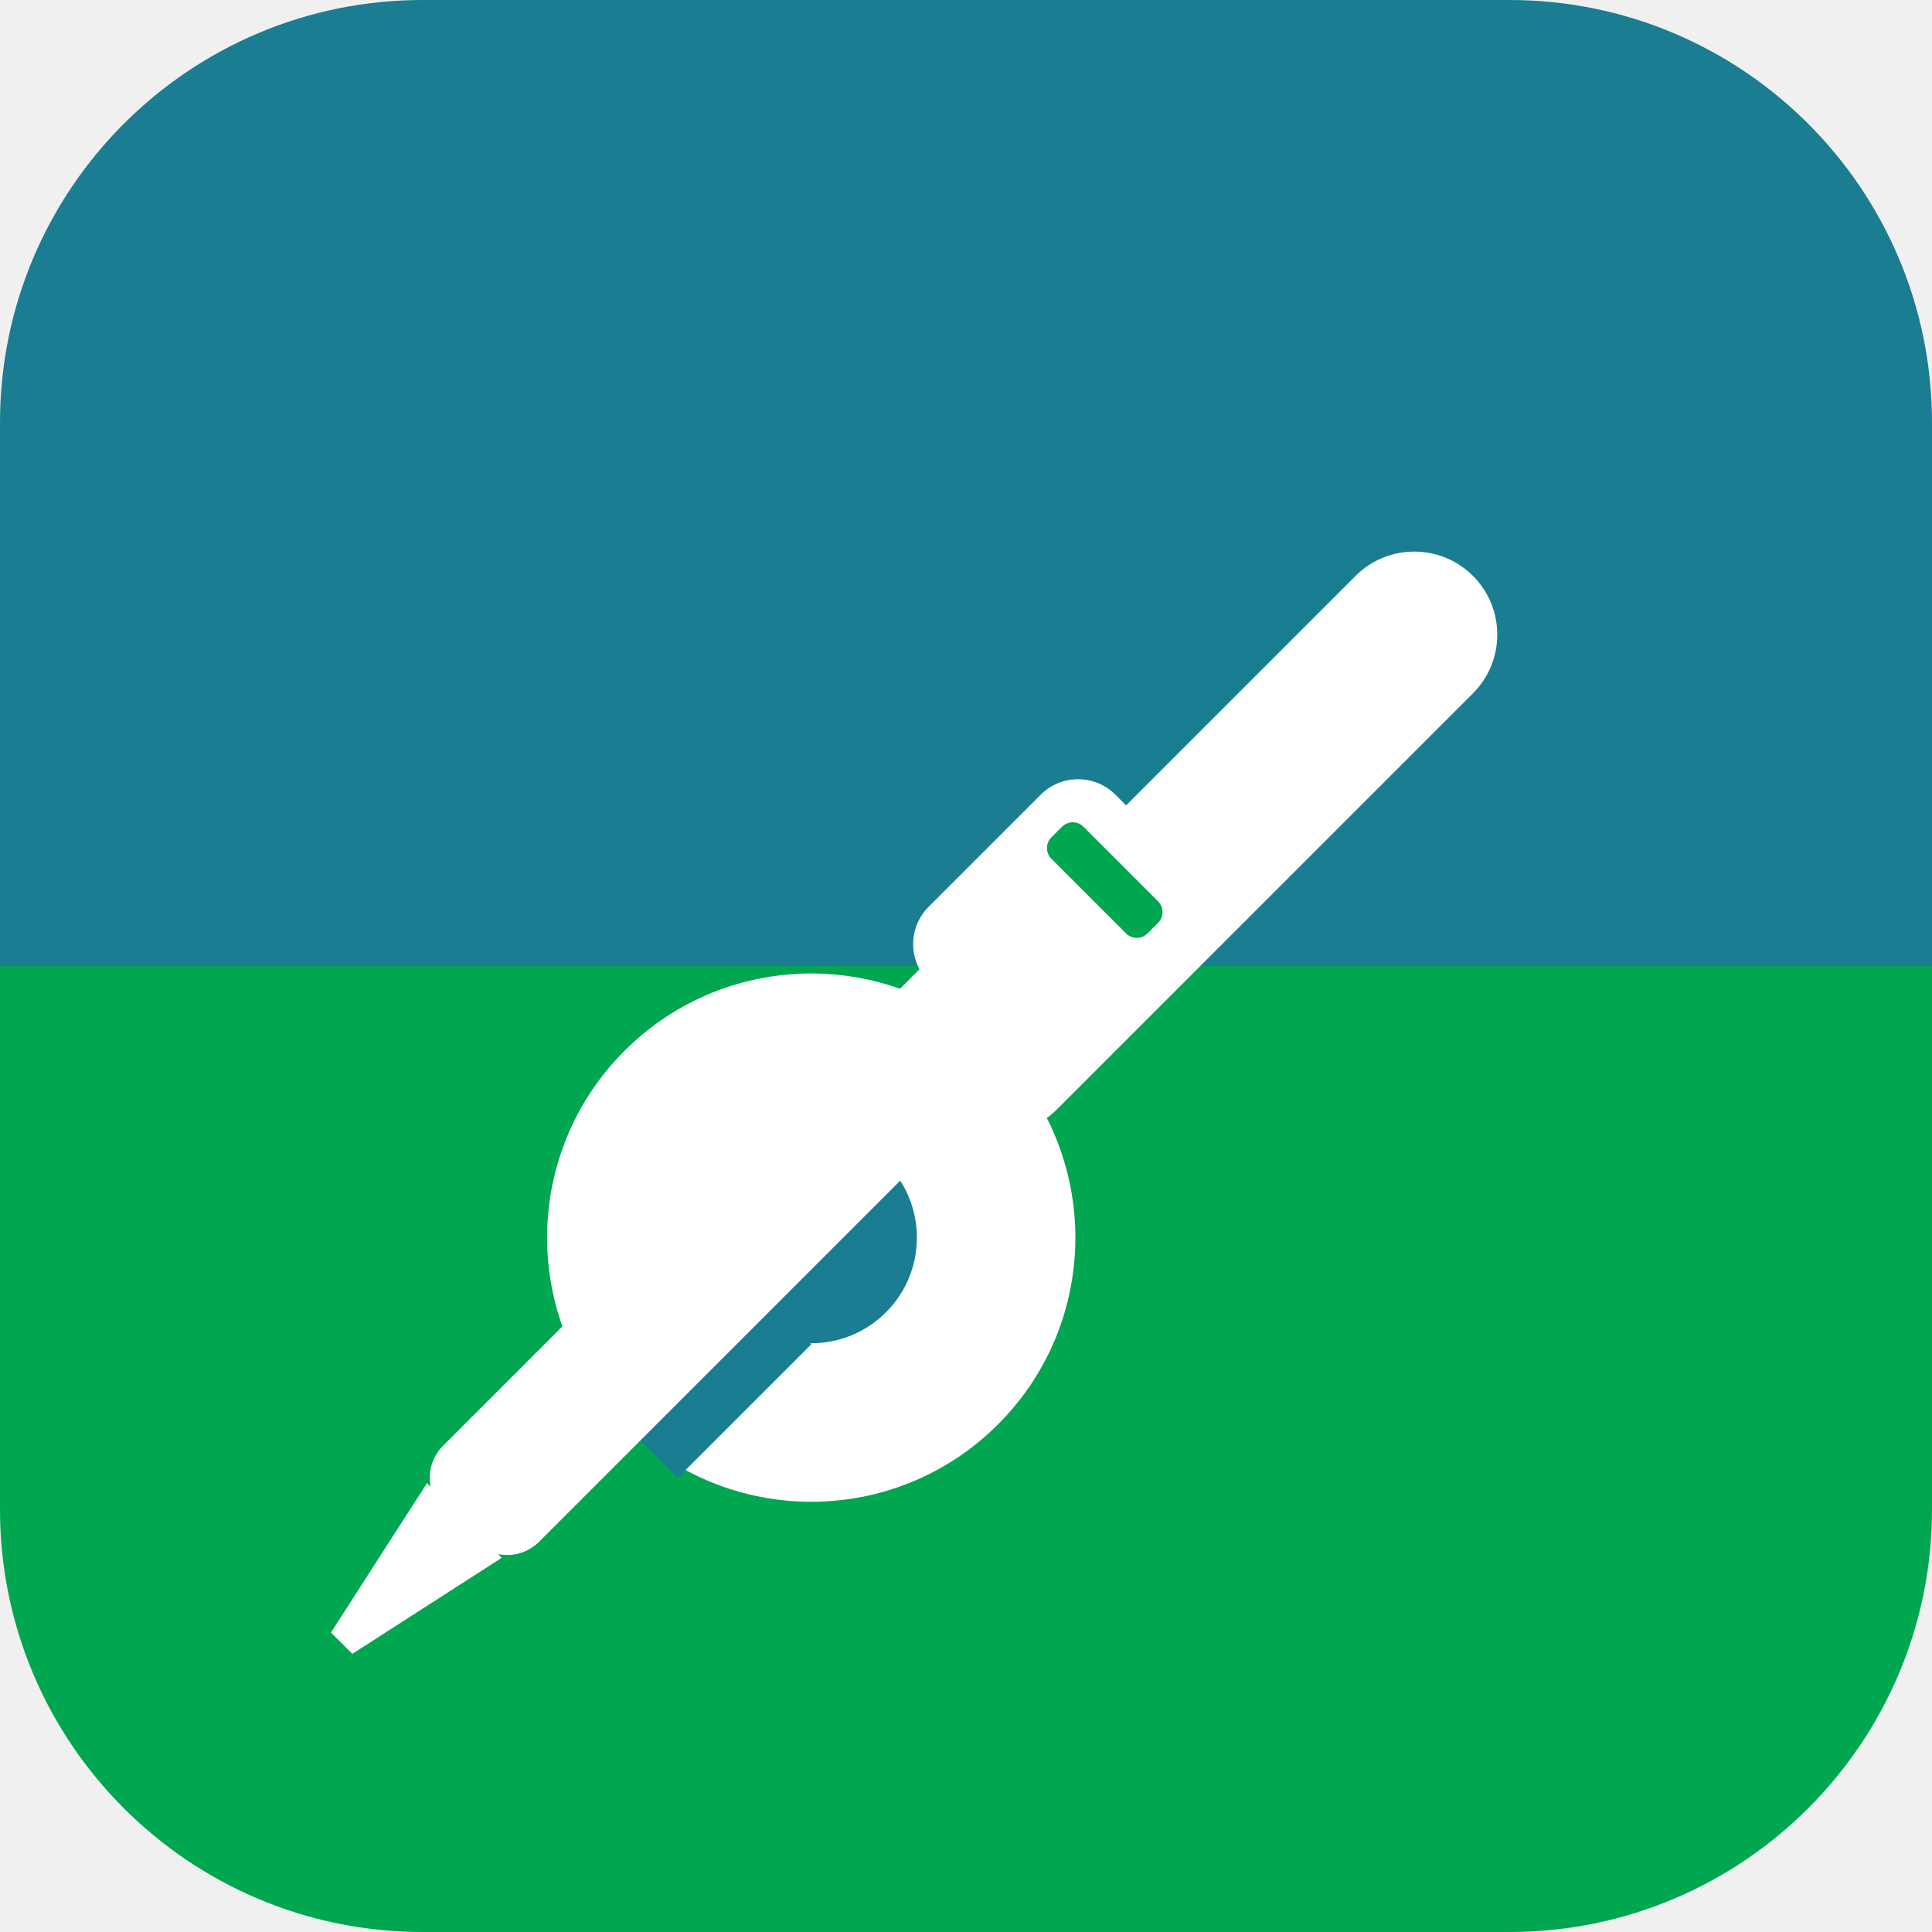
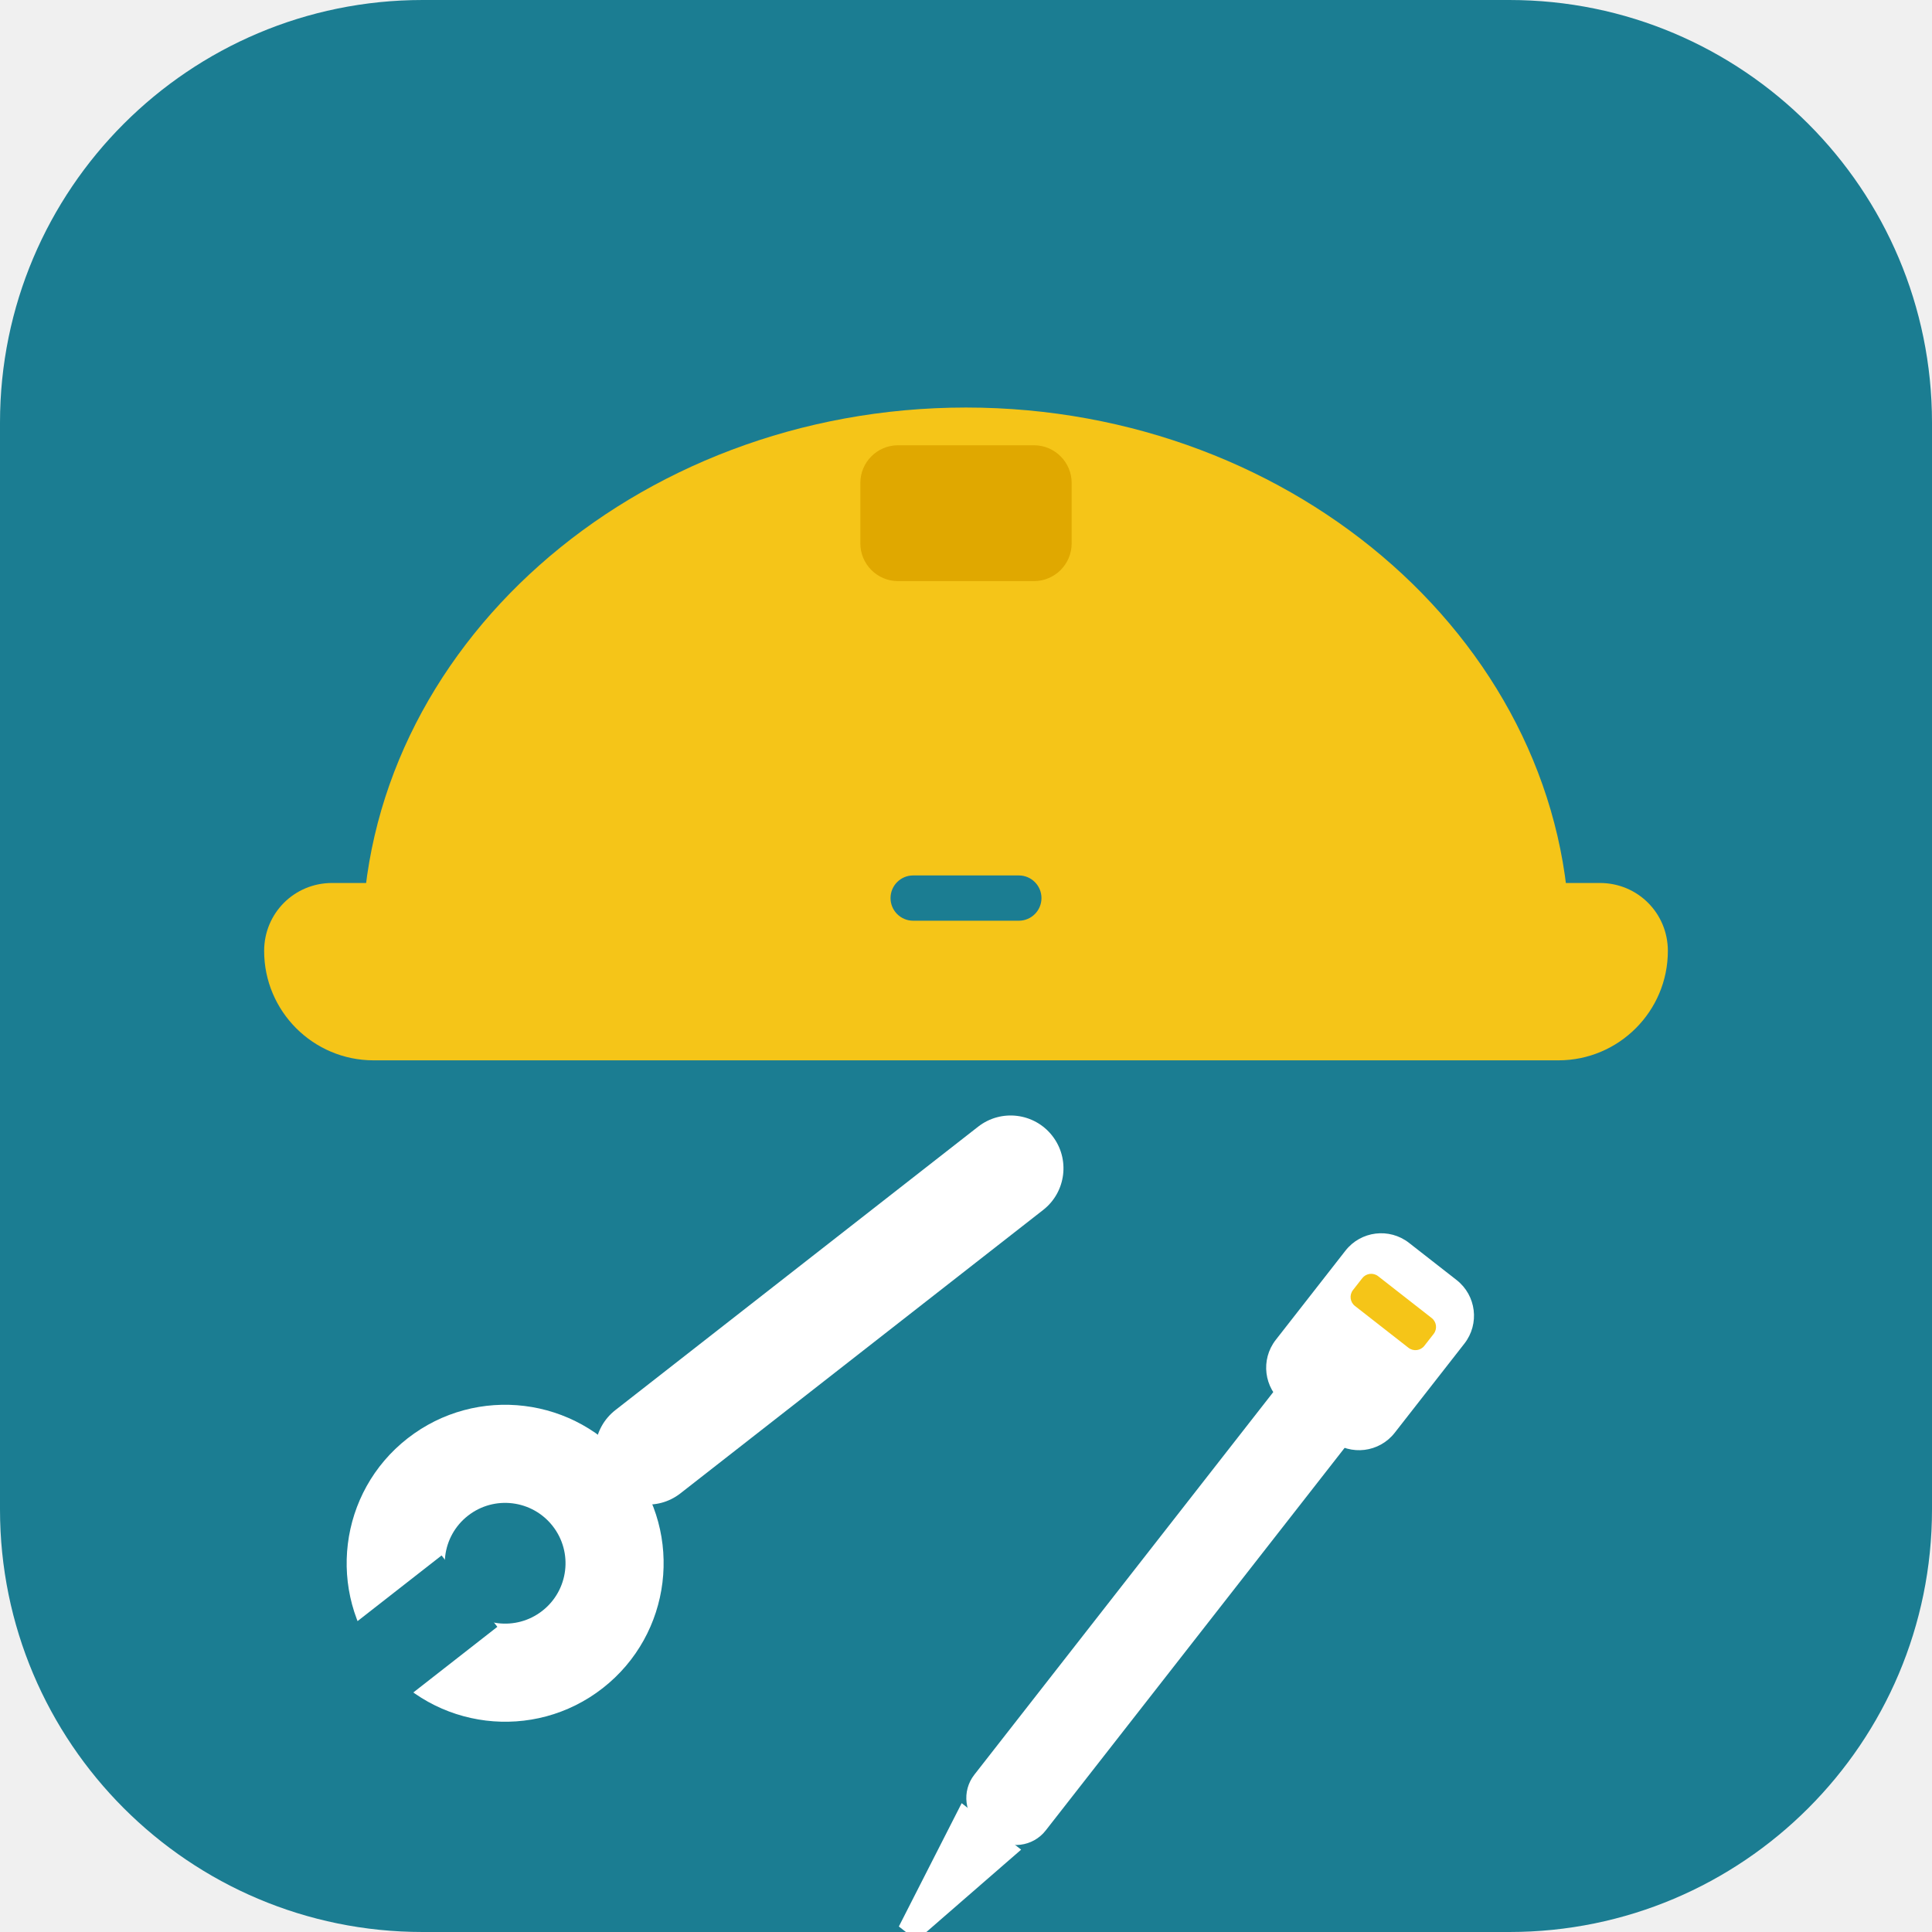
<svg xmlns="http://www.w3.org/2000/svg" viewBox="0 0 512 512" width="512" height="512">
  <defs>
    <clipPath id="round">
      <rect width="512" height="512" rx="112" />
    </clipPath>
  </defs>
  <g clip-path="url(#round)">
-     <rect width="512" height="256" fill="#1b7d92" />
-     <rect y="256" width="512" height="256" fill="#00A650" />
+     <rect width="512" height="512" fill="#1b7d92" />
  </g>
-   <g transform="translate(256 270) rotate(-45)" fill="#ffffff">
-     <rect x="-22" y="-10" width="200" height="44" rx="22" />
-     <circle cx="-70" cy="12" r="70" fill="#ffffff" />
-     <circle cx="-70" cy="12" r="28" fill="#1b7d92" />
-     <rect x="-140" y="-8" width="50" height="40" fill="#1b7d92" />
+   <path fill="#F5C518" d="M96 250c0-78 72-142 160-142s160 64 160 142v14H96v-14z" />
+   <path fill="#F5C518" d="M70 252c0-10 8-18 18-18h336c10 0 18 8 18 18 0 16-13 29-29 29H99c-16 0-29-13-29-29z" />
+   <rect x="228" y="118" width="56" height="36" rx="10" fill="#E0A800" />
+   <rect x="236" y="232" width="40" height="12" rx="6" fill="#1b7d92" />
+   <g transform="translate(168 380) rotate(-38)" fill="#ffffff">
+     <rect x="-14" y="-8" width="150" height="28" rx="14" />
+     <circle cx="-48" cy="6" r="42" fill="#ffffff" />
+     <circle cx="-48" cy="6" r="16" fill="#1b7d92" />
+     <rect x="-92" y="-6" width="32" height="24" fill="#1b7d92" />
  </g>
-   <g transform="translate(256 270) rotate(45)" fill="#ffffff">
-     <rect x="-18" y="-20" width="36" height="210" rx="12" />
-     <path d="M-14 188 h28 l-10 46 h-8 z" />
-     <rect x="-28" y="-70" width="56" height="70" rx="14" />
-     <rect x="-18" y="-58" width="36" height="12" rx="4" fill="#00A650" />
+   <g transform="translate(344 380) rotate(38)" fill="#ffffff">
+     <rect x="-12" y="-16" width="24" height="150" rx="10" />
+     <path d="M-10 132 h20 l-7 36 h-6 z" />
+     <rect x="-20" y="-58" width="40" height="54" rx="12" />
+     <rect x="-12" y="-46" width="24" height="10" rx="3" fill="#F5C518" />
  </g>
</svg>
